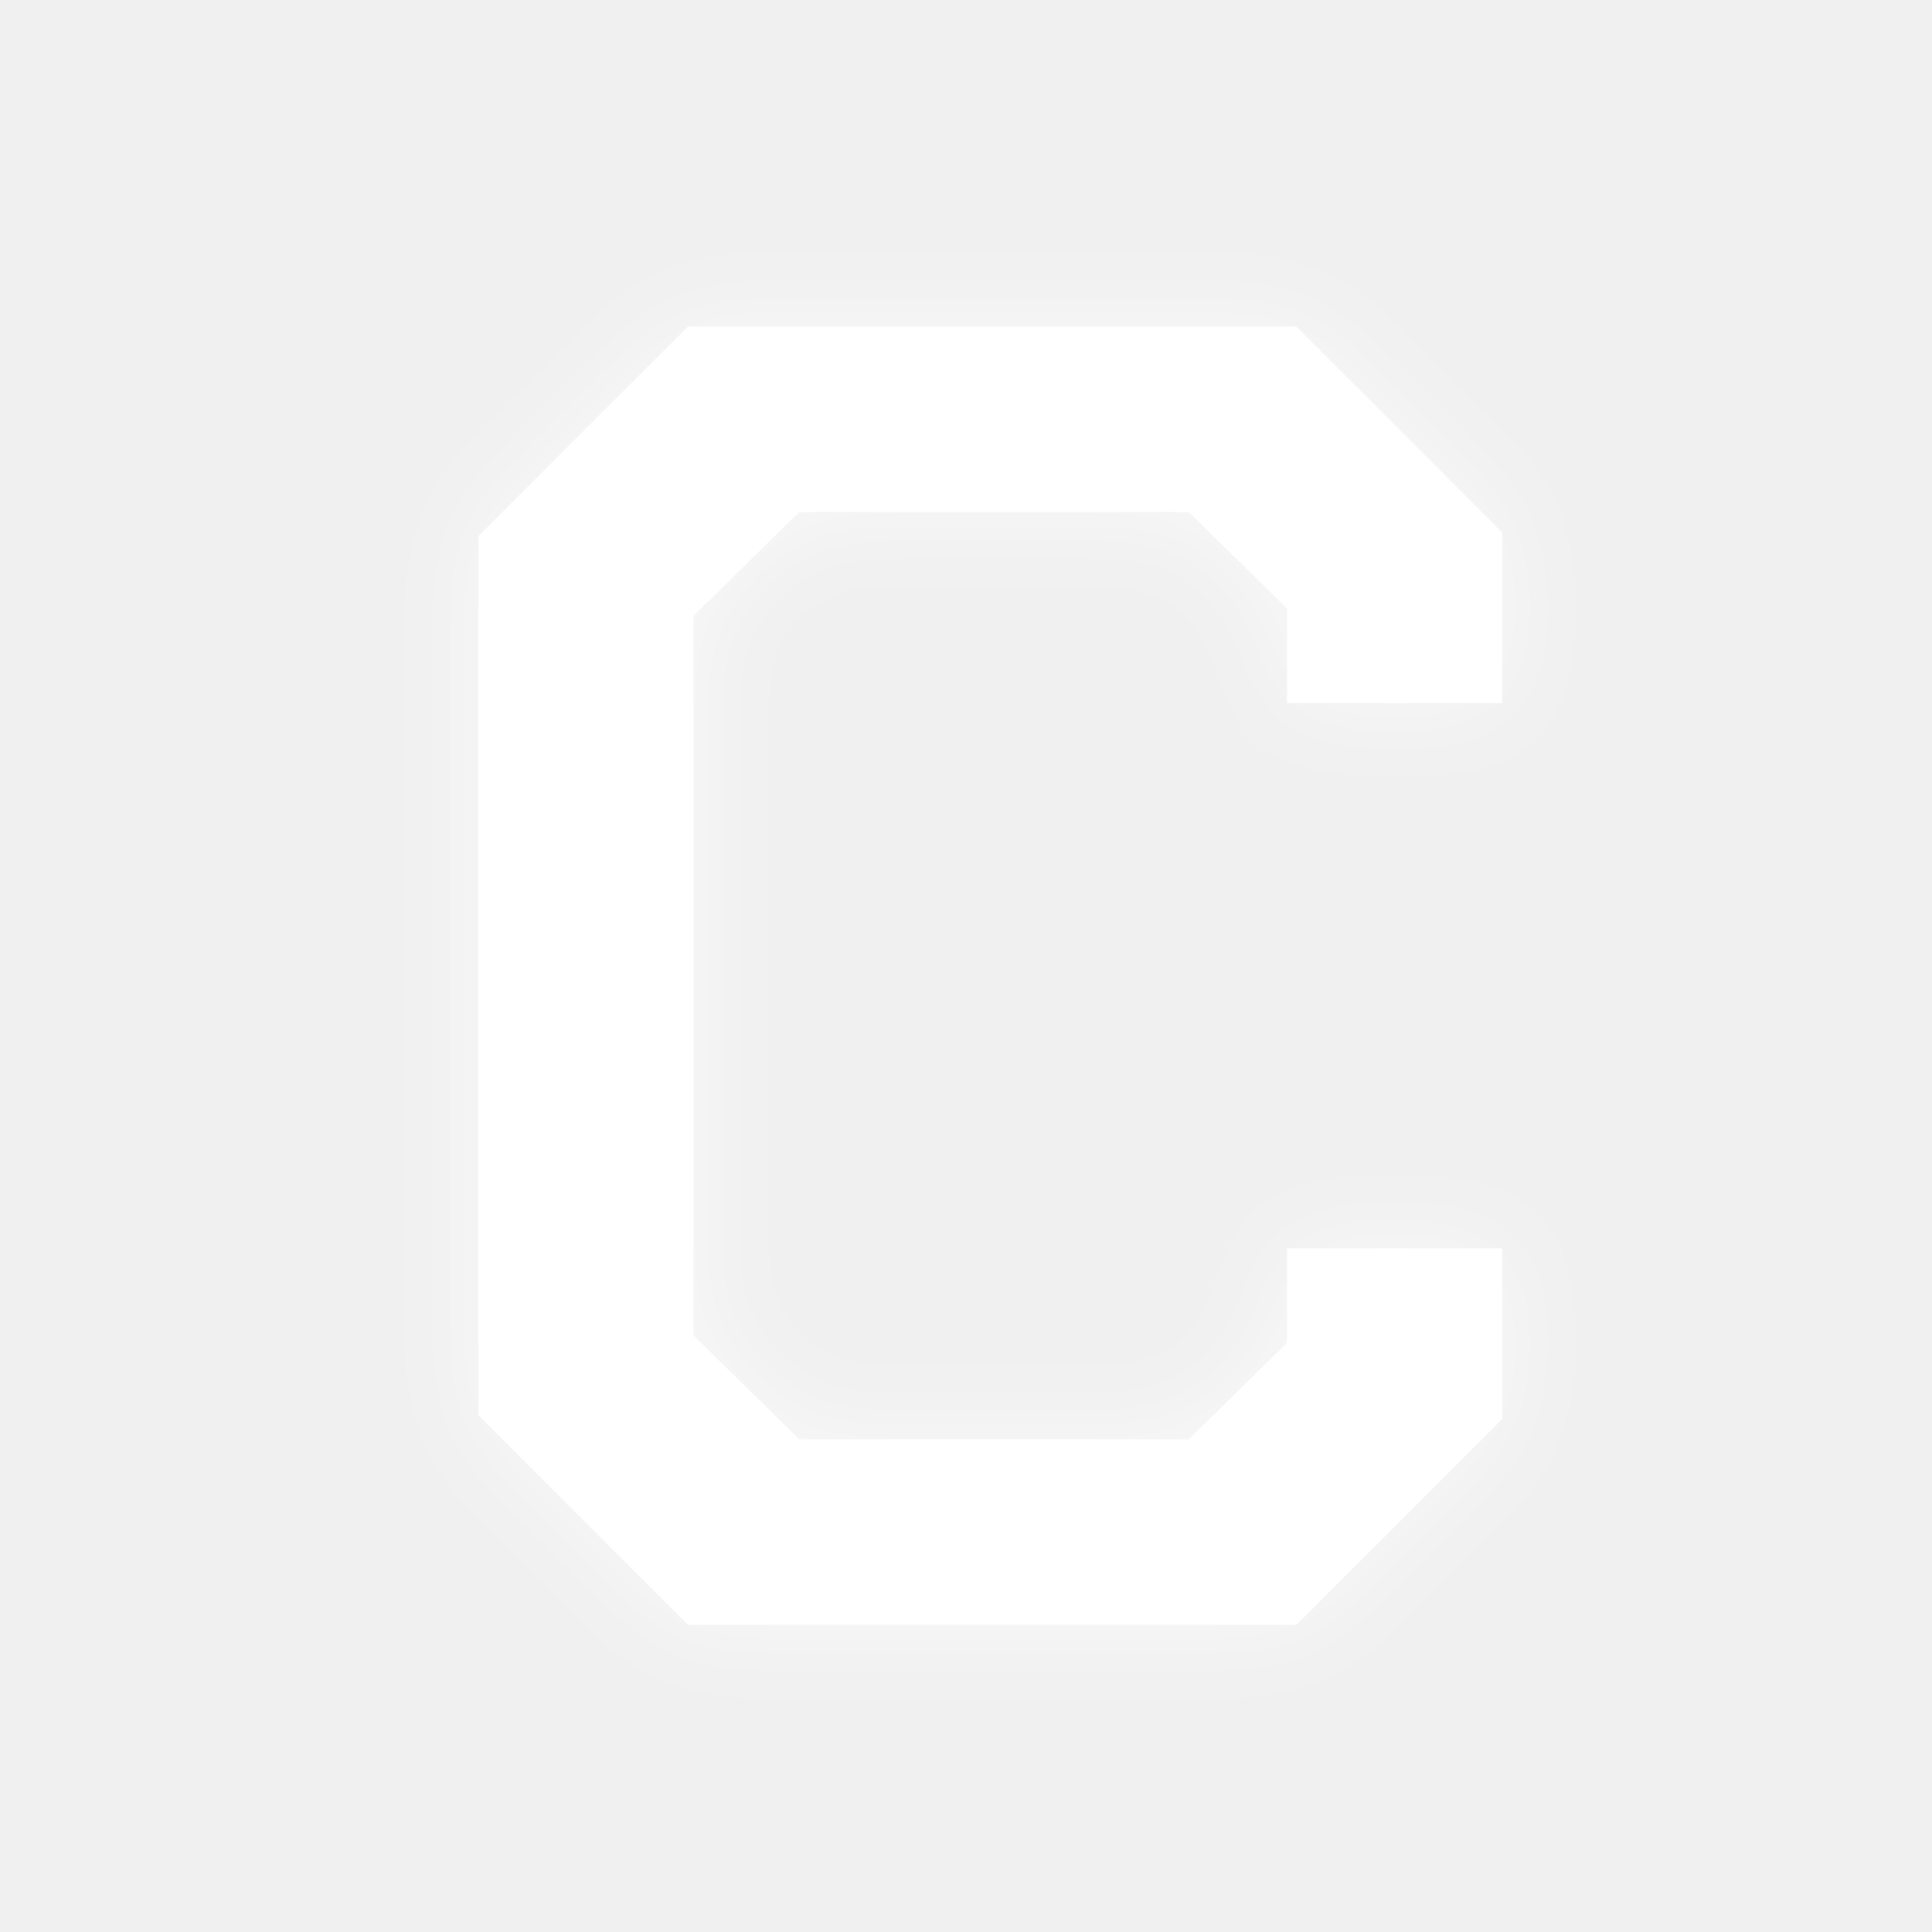
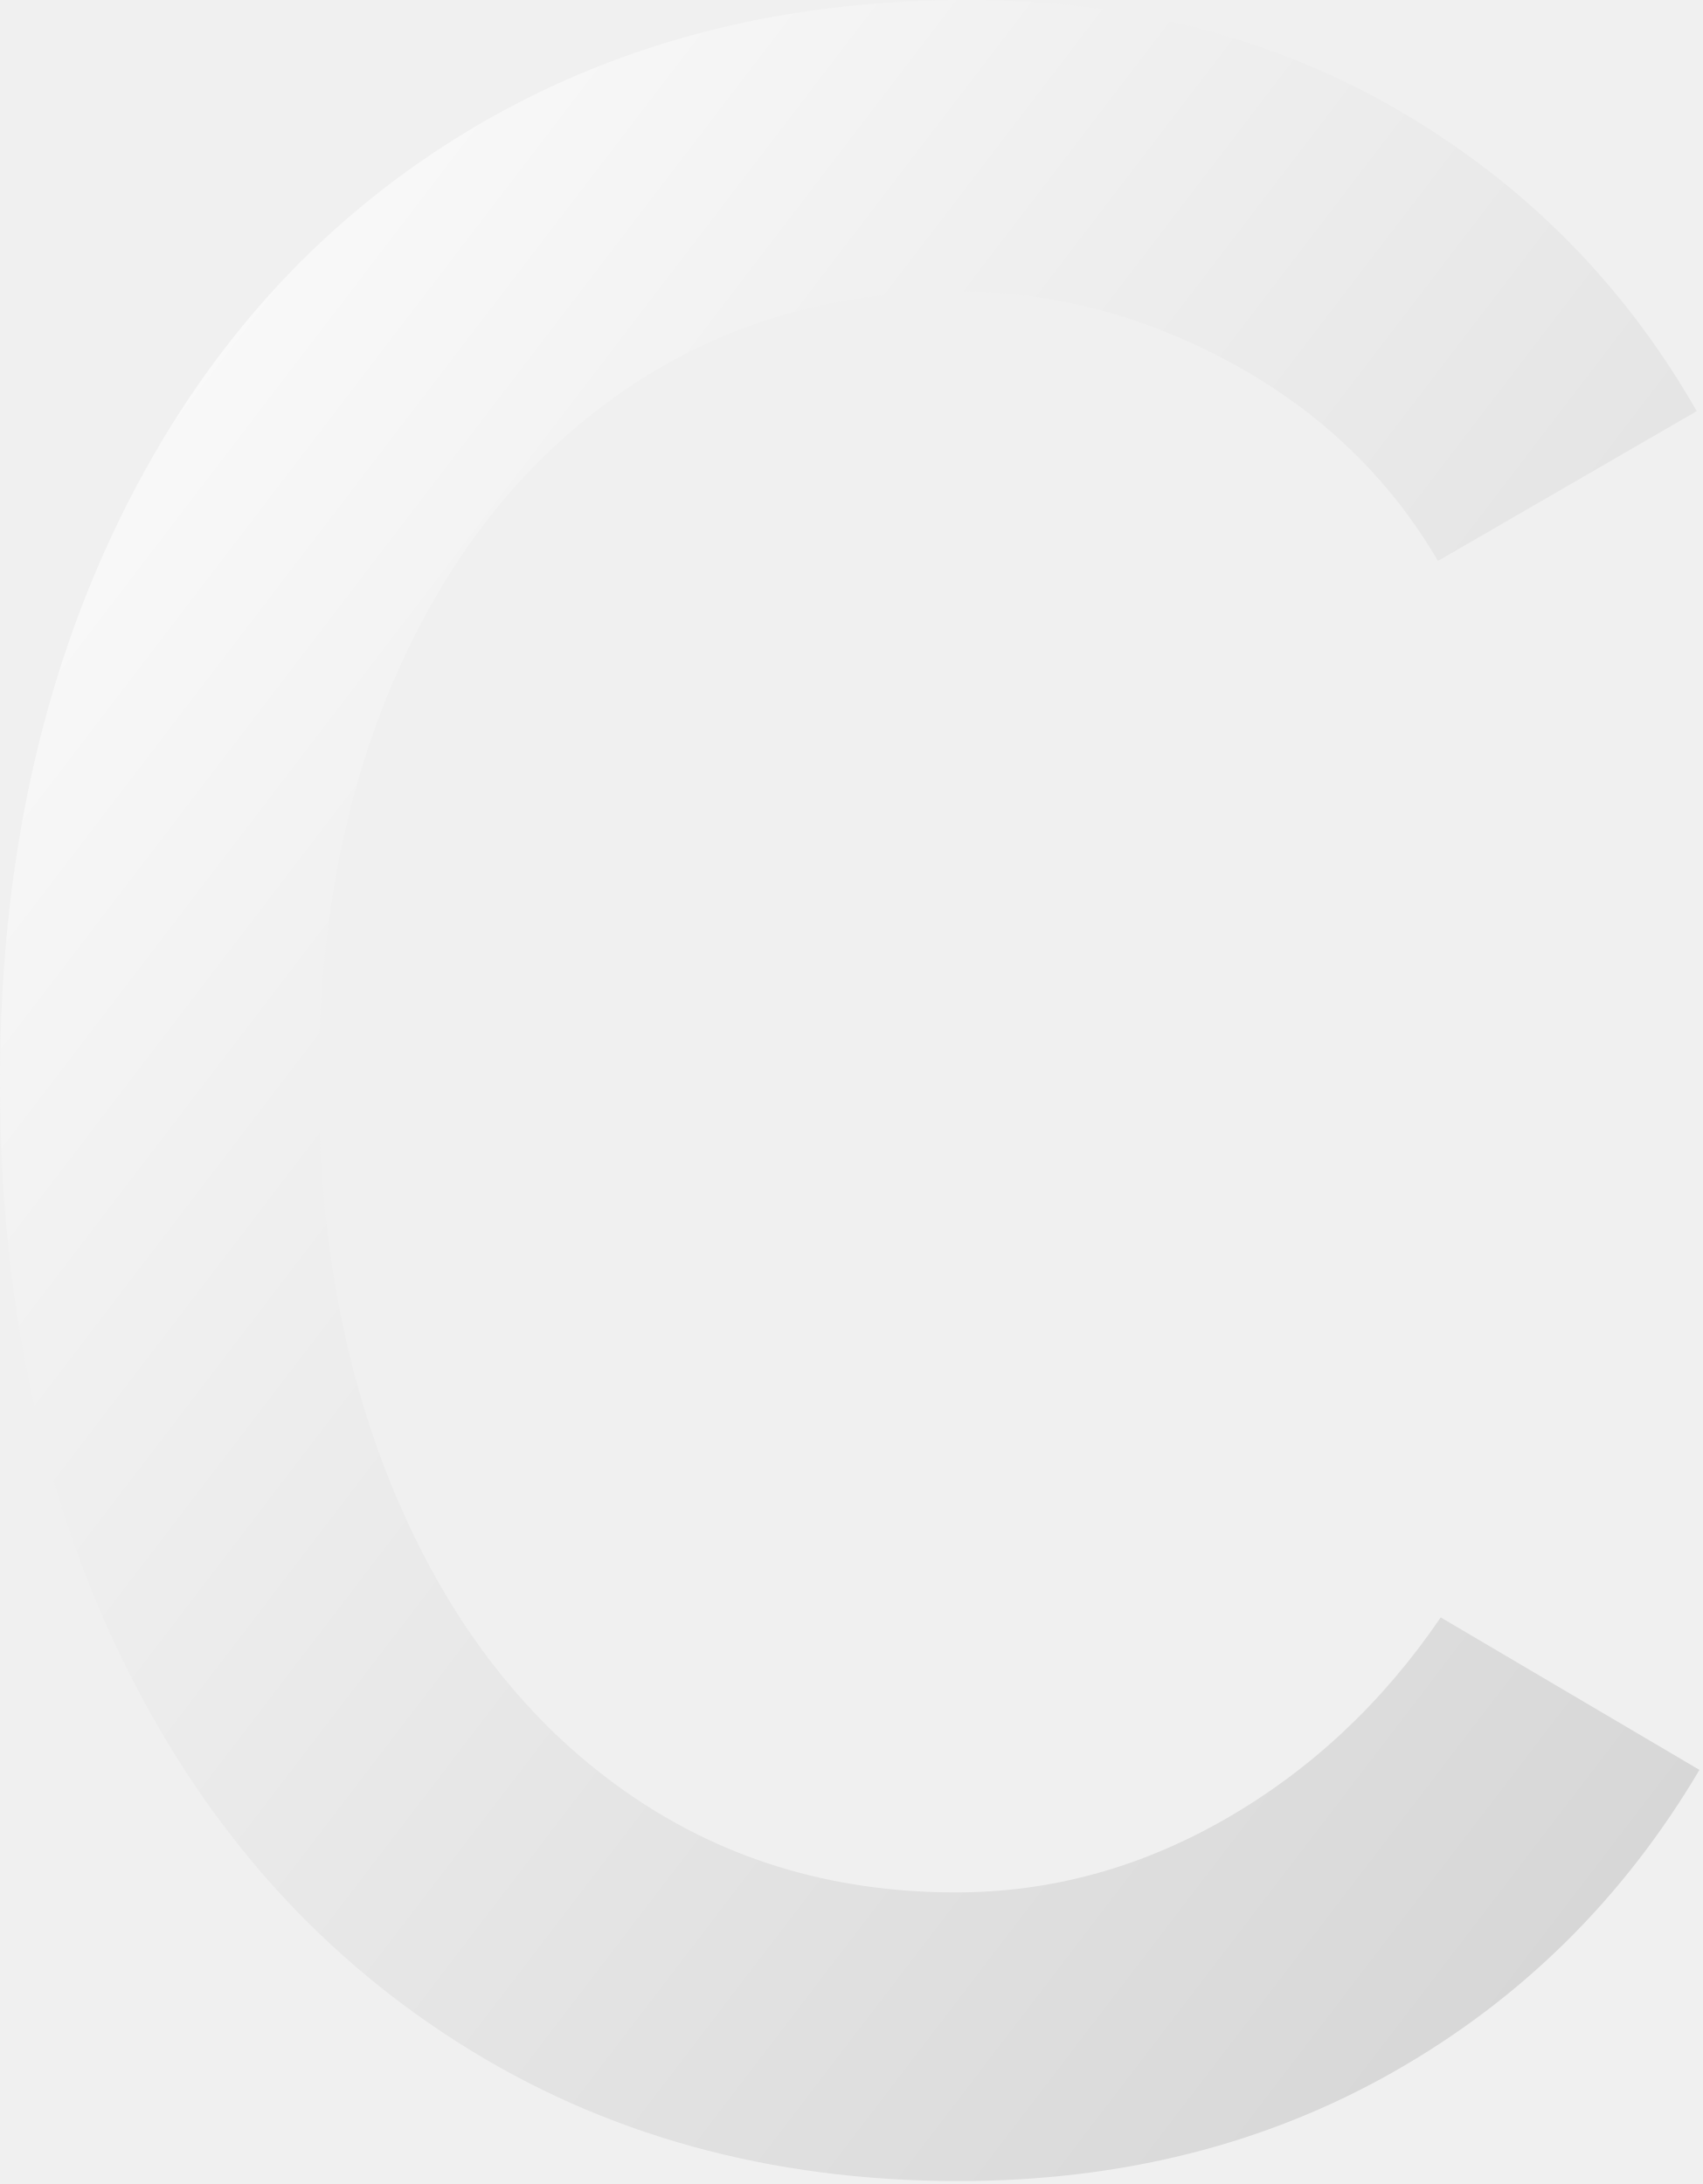
- <svg xmlns="http://www.w3.org/2000/svg" xmlns:xlink="http://www.w3.org/1999/xlink" width="100px" height="100px" viewBox="0 0 100 100" version="1.1">
+ <svg xmlns="http://www.w3.org/2000/svg" width="60px" height="77px" viewBox="0 0 60 77" version="1.1">
  <defs>
-     <filter filterUnits="userSpaceOnUse" color-interpolation-filters="sRGB" id="filter_1">
-       <feFlood flood-opacity="0" result="BackgroundImageFix" />
-       <feColorMatrix in="SourceAlpha" type="matrix" values="0 0 0 0 0 0 0 0 0 0 0 0 0 0 0 0 0 0 127 0" />
-       <feOffset dx="0" dy="0" />
-       <feGaussianBlur stdDeviation="2.5" />
-       <feColorMatrix type="matrix" values="0 0 0 0 1 0 0 0 0 1 0 0 0 0 1 0 0 0 0.612 0" />
-       <feBlend mode="normal" in2="BackgroundImageFix" result="effect0_dropShadow" />
-       <feBlend mode="normal" in="SourceGraphic" in2="effect0_dropShadow" result="shape" />
-     </filter>
-     <rect width="100" height="100" id="artboard_1" />
-     <clipPath id="clip_1">
-       <use xlink:href="#artboard_1" clip-rule="evenodd" />
-     </clipPath>
+     <linearGradient x1="0" y1="0" x2="1" y2="1" id="gradient_1">
+       <stop offset="0" stop-color="#FFFFFF" />
+       <stop offset="1" stop-color="#D3D3D3" />
+     </linearGradient>
  </defs>
-   <g id="C15C" clip-path="url(#clip_1)">
-     <use xlink:href="#artboard_1" stroke="none" fill="#FFFFFF" fill-opacity="0" />
-     <g id="C" fill="#FFFFFF" filter="url(#filter_1)" transform="translate(19 -12)">
-       <path d="M5.76 85.252L5.76 39.748L16.608 28.9L48.096 28.9L58.752 39.556L58.752 48.388L47.616 48.388L47.616 43.492L42.528 38.5L22.368 38.5L16.896 43.876L16.896 81.124L22.368 86.5L42.528 86.5L47.616 81.508L47.616 76.612L58.752 76.612L58.752 85.444L48.096 96.1L16.608 96.1L5.76 85.252Z" />
+   <g id="C15C">
+     <g id="C">
+       <path d="M59.904 62.4C57.216 66.944 53.616 70.496 49.104 73.056C44.592 75.616 39.488 76.896 33.792 76.896C27.136 76.896 21.248 75.264 16.128 72C11.008 68.736 7.04 64.176 4.224 58.32C1.408 52.464 0 45.728 0 38.112C0 30.624 1.424 23.984 4.272 18.192C7.12 12.4 11.12 7.92 16.272 4.752C21.424 1.584 27.36 0 34.08 0C39.776 0 44.848 1.296 49.296 3.888C53.744 6.48 57.248 10.016 59.808 14.496L50.688 19.776C48.96 16.832 46.544 14.512 43.44 12.816C40.336 11.12 37.088 10.272 33.696 10.272C29.28 10.272 25.376 11.44 21.984 13.776C18.592 16.112 15.952 19.376 14.064 23.568C12.176 27.76 11.232 32.608 11.232 38.112C11.232 43.68 12.176 48.64 14.064 52.992C15.952 57.344 18.592 60.72 21.984 63.12C25.376 65.52 29.28 66.72 33.696 66.72C37.024 66.72 40.192 65.856 43.2 64.128C46.208 62.4 48.736 60.032 50.784 57.024L59.904 62.4L59.904 62.4Z" id="Shape" fill="url(#gradient_1)" stroke="none" />
    </g>
  </g>
</svg>
